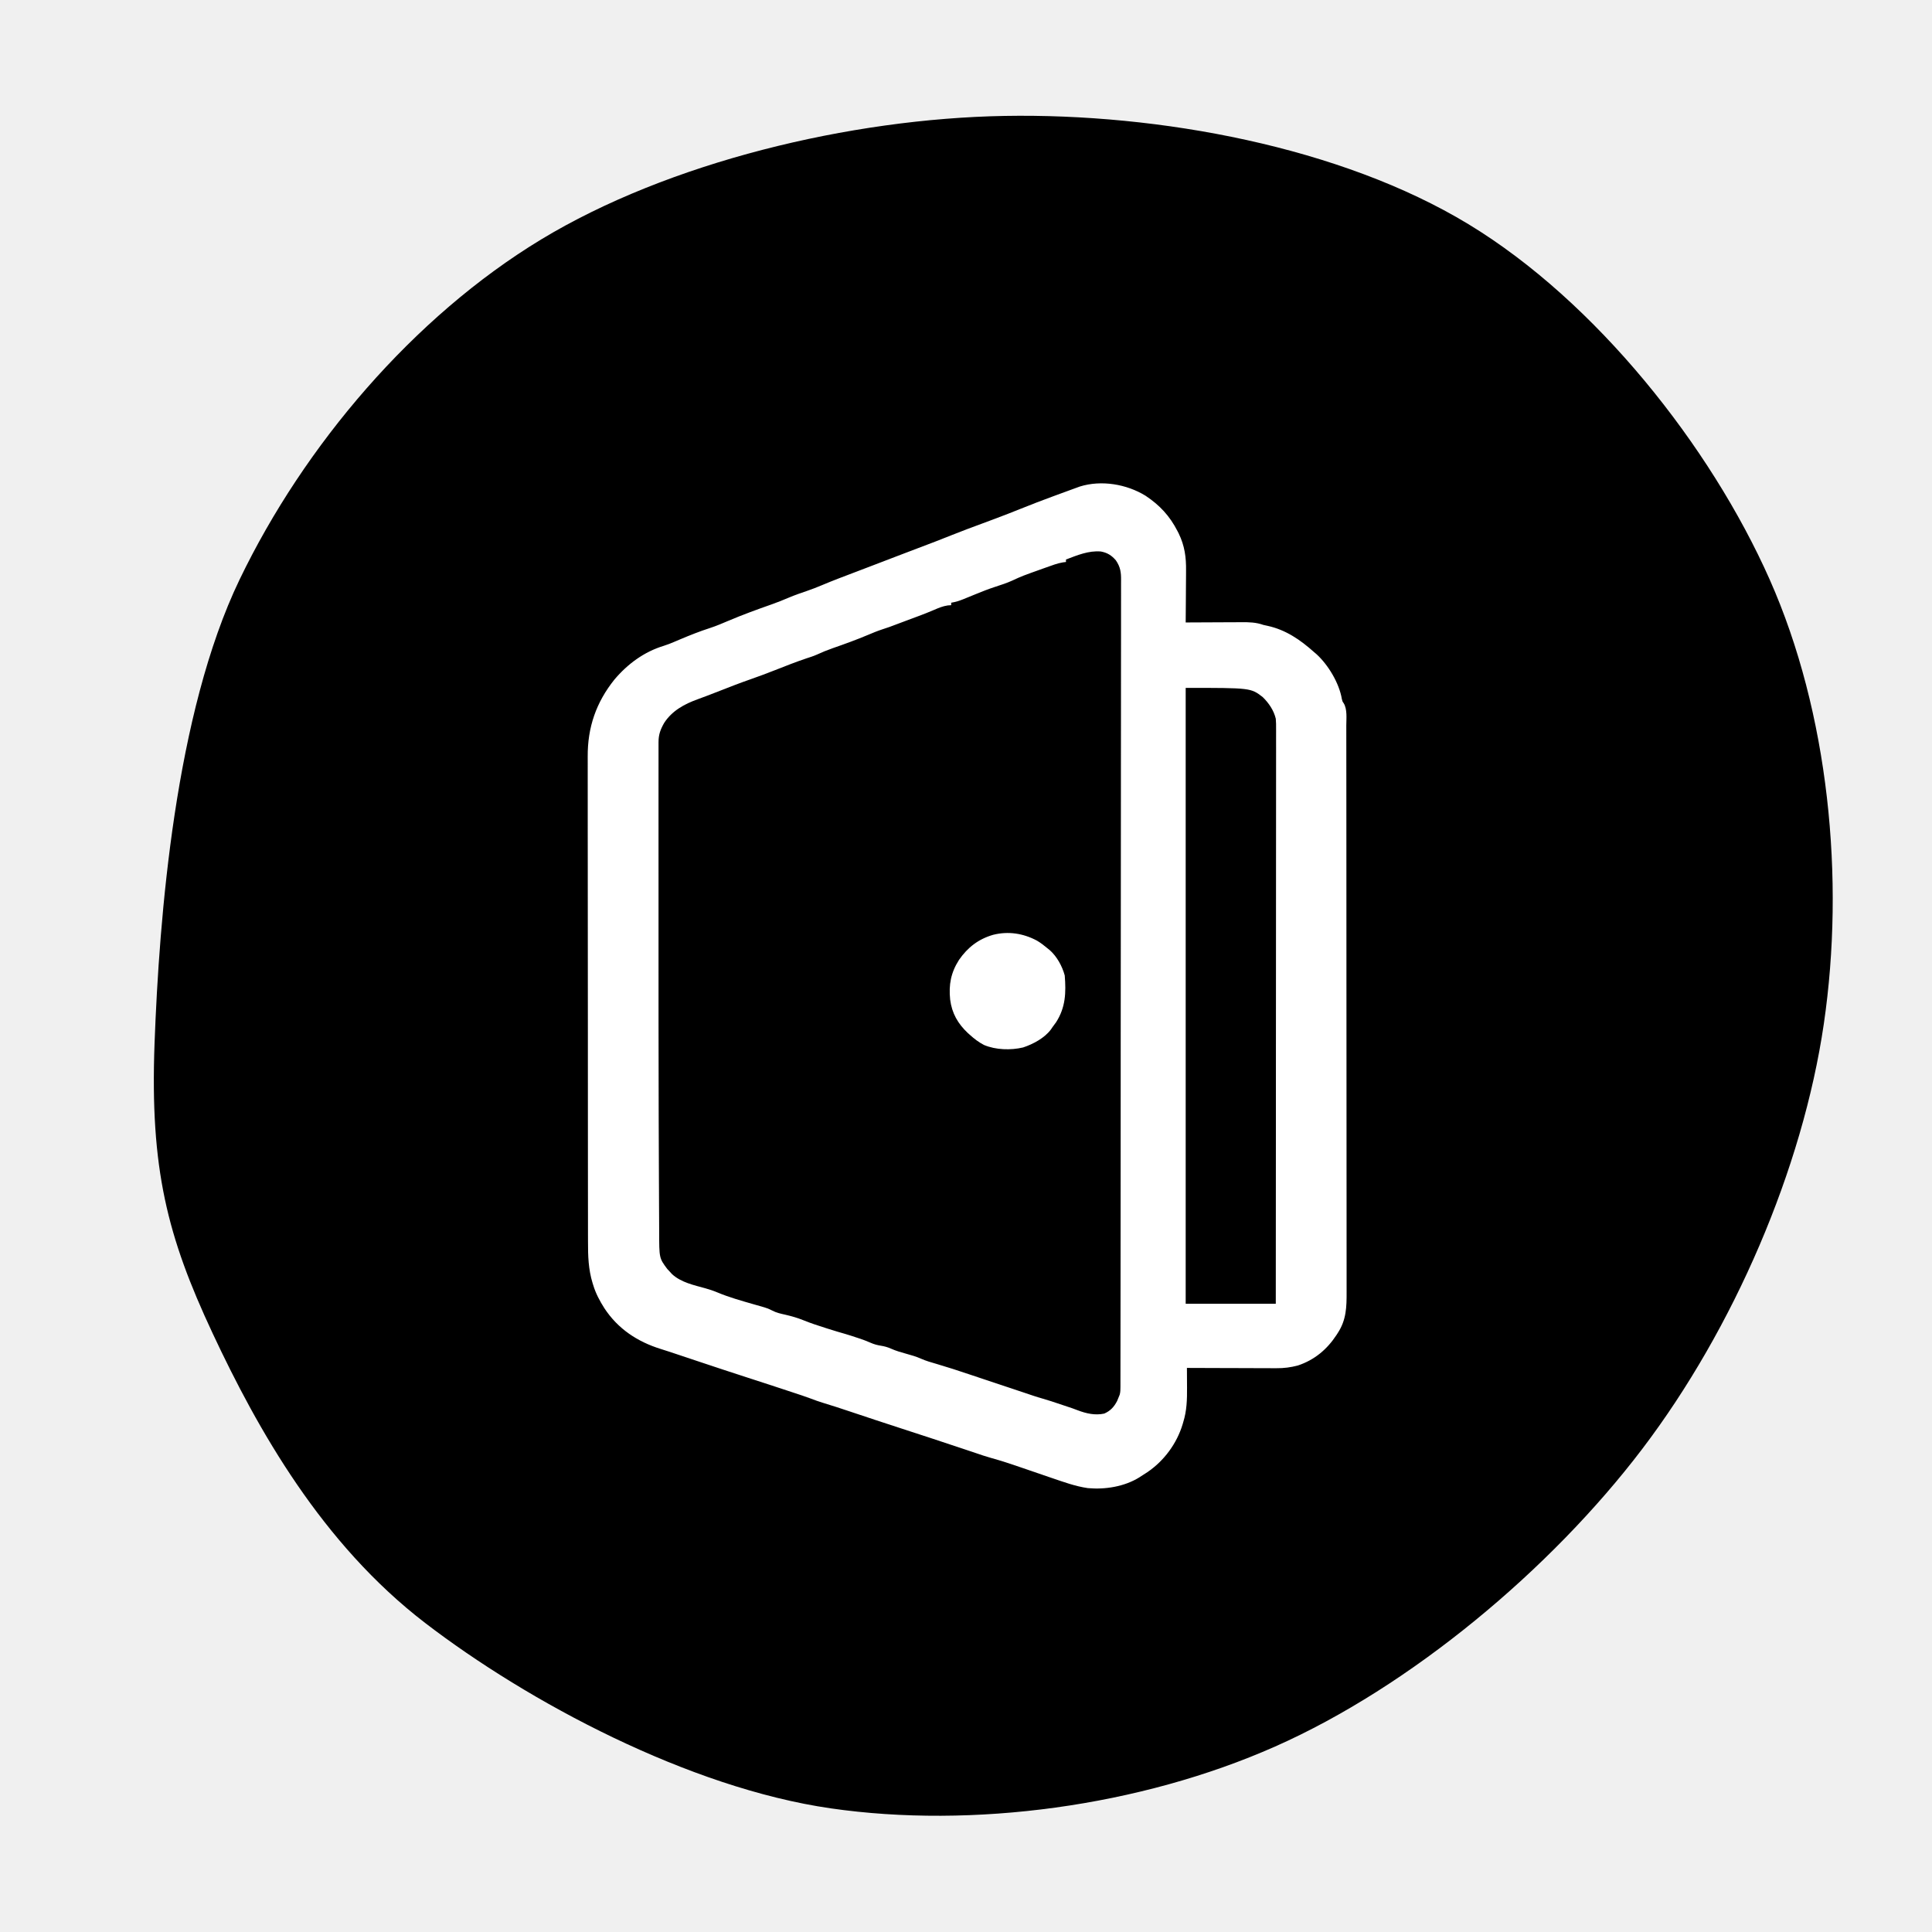
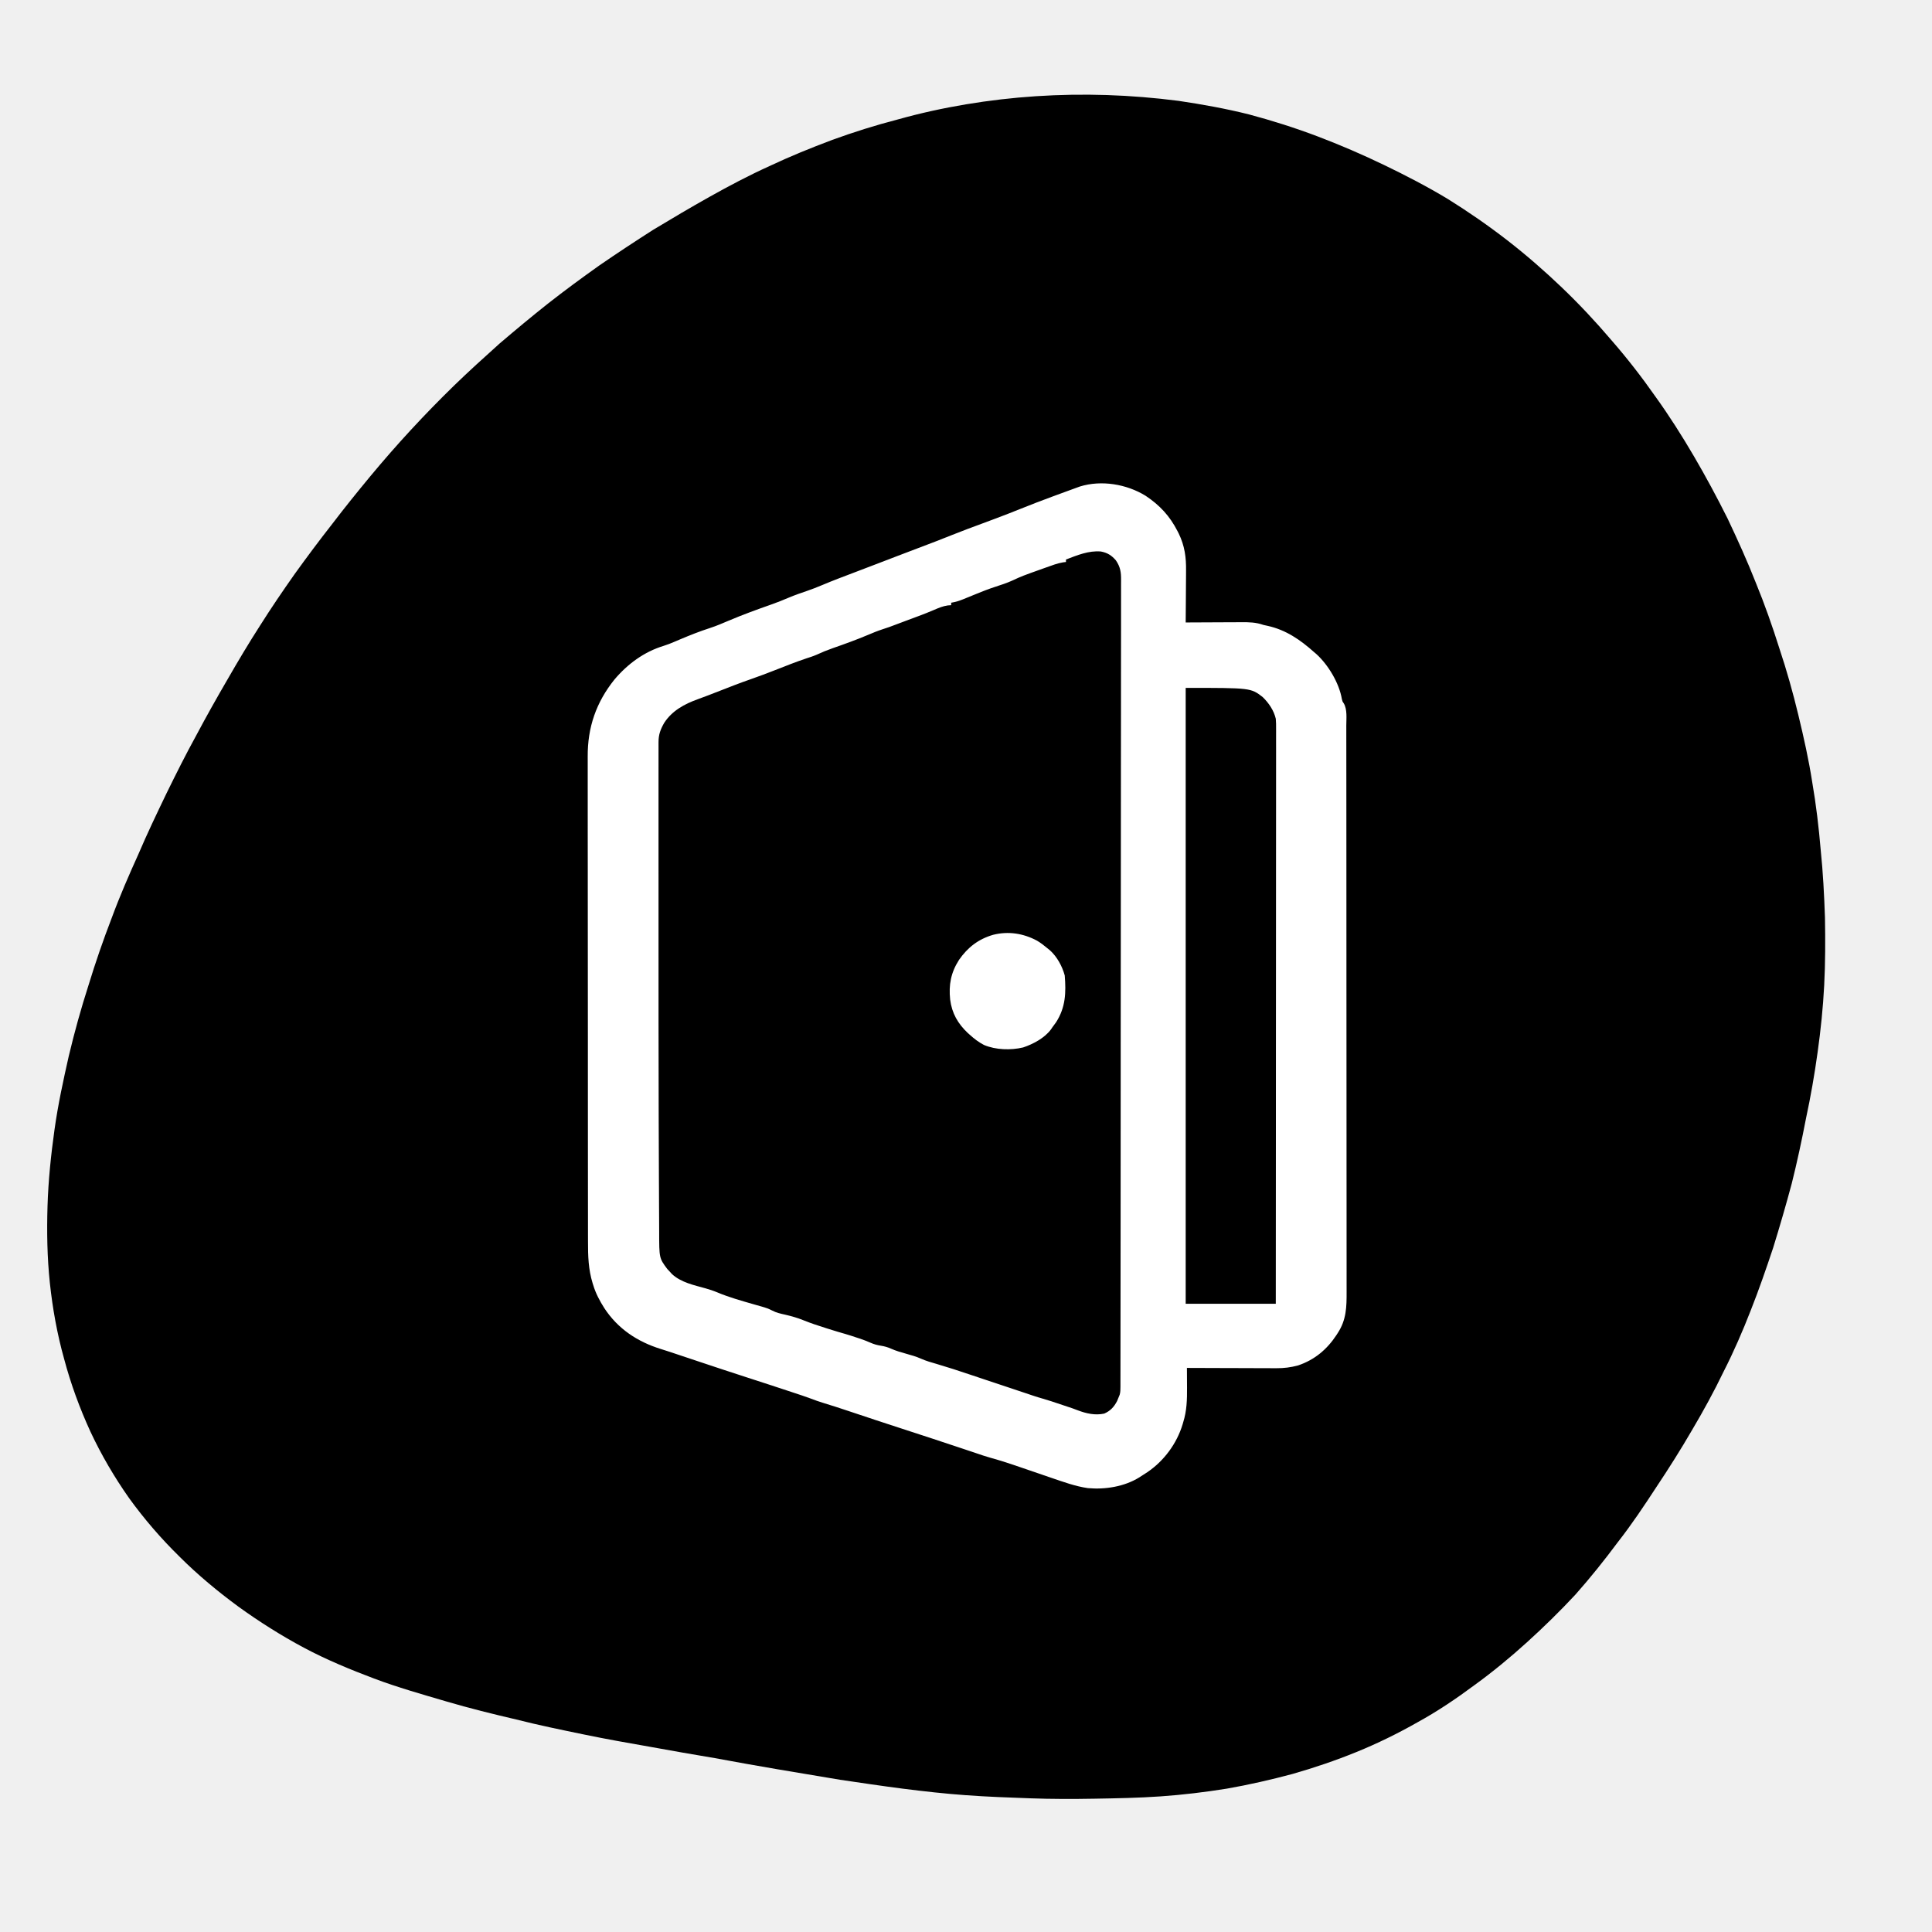
<svg xmlns="http://www.w3.org/2000/svg" viewBox="0 0 500 500">
-   <path d="M40,270 C41.2,237.5 45.3,184.7 62,150 C78.7,115.3 107,82 140,62 C173,42 220,30.7 260,30 C300,29.3 347,38 380,58 C413,78 442.7,115.5 458,150 C473.3,184.5 477.5,227.5 472,265 C466.5,302.5 448.7,343.8 425,375 C401.3,406.2 365,436.5 330,452 C295,467.5 251.7,473.3 215,468 C178.3,462.7 136.7,440.5 110,420 C83.3,399.5 66.7,370 55,345 C43.3,320 38.8,302.5 40,270 Z" fill="#000000" />
+   <path d="M472.1,255 C471.8,260.8 471.2,266.6 470.4,272.3 C469.6,278.1 468.6,283.8 467.4,289.4 C466.3,295.1 465.1,300.7 463.7,306.3 C462.2,311.9 460.6,317.4 458.9,322.9 C457.1,328.3 455.2,333.8 453.1,339.1 C451,344.5 448.7,349.8 446.1,354.9 C443.6,360.1 440.8,365.2 437.9,370.1 C435,375.1 431.9,380 428.7,384.8 C425.5,389.7 422.3,394.5 418.7,399.1 C415.2,403.8 411.6,408.3 407.7,412.7 C403.7,417 399.5,421.1 395.2,425 C390.9,428.9 386.3,432.7 381.6,436.1 C376.9,439.6 372,442.9 366.9,445.7 C361.8,448.6 356.5,451.2 351.1,453.4 C345.7,455.6 340.1,457.5 334.5,459.1 C328.9,460.6 323.2,461.9 317.5,462.9 C311.9,463.8 306.1,464.5 300.4,464.9 C294.7,465.3 289,465.4 283.3,465.5 C277.7,465.6 272.1,465.6 266.6,465.4 C261,465.2 255.5,465 250,464.6 C244.5,464.2 239.1,463.6 233.6,462.9 C228.2,462.2 222.8,461.4 217.4,460.6 C212.1,459.7 206.7,458.8 201.3,457.9 C195.9,457 190.5,456 185,455 C179.5,454.1 174,453.1 168.4,452.1 C162.7,451.1 157,450.1 151.2,448.9 C145.4,447.7 139.5,446.5 133.6,445 C127.6,443.6 121.5,442.1 115.4,440.3 C109.3,438.5 102.9,436.7 96.8,434.4 C90.7,432.1 84.4,429.5 78.6,426.4 C72.8,423.3 67.1,419.7 61.7,415.8 C56.4,411.9 51.2,407.6 46.5,402.9 C41.7,398.2 37.3,393.1 33.4,387.7 C29.6,382.3 26.2,376.5 23.4,370.5 C20.6,364.4 18.3,358.1 16.6,351.7 C14.8,345.3 13.6,338.6 12.9,332 C12.2,325.4 12.1,318.7 12.3,312.1 C12.5,305.5 13.2,298.8 14.1,292.4 C15,285.9 16.4,279.5 17.8,273.3 C19.3,267 21,260.9 22.9,255 C24.7,249.1 26.7,243.3 28.9,237.6 C31,231.9 33.4,226.4 35.8,221.1 C38.1,215.7 40.6,210.5 43.1,205.3 C45.6,200.2 48.1,195.2 50.8,190.3 C53.4,185.4 56.1,180.6 58.9,175.8 C61.6,171.1 64.4,166.4 67.3,161.9 C70.2,157.3 73.2,152.9 76.3,148.5 C79.4,144.2 82.6,139.9 85.9,135.7 C89.1,131.5 92.4,127.4 95.8,123.3 C99.2,119.2 102.7,115.2 106.3,111.3 C109.9,107.4 113.6,103.6 117.5,99.8 C121.3,96.1 125.3,92.5 129.3,88.9 C133.4,85.4 137.6,81.9 141.9,78.5 C146.1,75.2 150.6,71.9 155.1,68.7 C159.6,65.6 164.3,62.5 169,59.5 C173.8,56.6 178.7,53.7 183.7,50.9 C188.7,48.1 193.8,45.4 199.1,43 C204.4,40.5 209.8,38.3 215.4,36.2 C220.9,34.2 226.6,32.4 232.4,30.9 C238.1,29.3 244,28 250,27 C256,26 262,25.3 268.1,24.9 C274.2,24.5 280.4,24.4 286.5,24.6 C292.6,24.8 298.8,25.3 305,26.1 C311.1,27 317.2,28.1 323.2,29.6 C329.2,31.2 335.2,33.1 341,35.3 C346.8,37.5 352.6,40 358.2,42.7 C363.8,45.4 369.4,48.3 374.7,51.5 C380,54.8 385.2,58.4 390.1,62.2 C395,66 399.7,70.1 404.2,74.4 C408.7,78.7 413,83.3 417,88 C421.1,92.7 424.9,97.6 428.4,102.6 C432,107.6 435.3,112.8 438.4,118.1 C441.5,123.4 444.4,128.8 447.1,134.2 C449.7,139.7 452.2,145.2 454.4,150.8 C456.7,156.4 458.7,162.1 460.5,167.8 C462.4,173.5 464,179.2 465.4,185 C466.8,190.8 468.1,196.6 469,202.4 C470,208.2 470.7,214.1 471.2,220 C471.8,225.8 472.1,231.7 472.3,237.5 C472.4,243.3 472.4,249.2 472.1,255 Z" fill="#000000" />
  <g transform="translate(250,255) scale(0.31941) translate(-626.00,-642.00)">
    <path fill="#000000" d="M0 0 C11.408 7.582 19.602 16.381 25.855 28.648 C26.177 29.276 26.499 29.904 26.831 30.551 C31.671 40.565 32.924 49.818 32.773 60.754 C32.768 61.971 32.764 63.189 32.761 64.406 C32.749 67.571 32.72 70.735 32.687 73.9 C32.656 77.145 32.642 80.39 32.627 83.635 C32.595 89.973 32.544 96.311 32.48 102.648 C32.824 102.646 32.824 102.646 34.559 102.635 C41.047 102.595 47.535 102.564 54.022 102.545 C57.357 102.534 60.692 102.52 64.027 102.498 C67.249 102.476 70.472 102.464 73.694 102.459 C74.919 102.455 76.144 102.448 77.369 102.437 C83.711 102.383 89.44 102.492 95.481 104.648 C96.623 104.915 97.769 105.168 98.918 105.402 C113.663 108.652 125.344 116.71 136.481 126.648 C137.112 127.186 137.744 127.724 138.394 128.277 C148.037 137.061 156.9 151.879 159.023 164.738 C159.481 166.648 159.481 166.648 160.47 168.039 C163.535 172.922 162.625 180.579 162.612 186.164 C162.613 186.575 162.613 186.575 162.618 188.659 C162.624 191.412 162.622 194.165 162.621 196.918 C162.624 198.914 162.626 200.91 162.63 202.906 C162.637 207.813 162.64 212.72 162.64 217.626 C162.641 223.506 162.648 229.386 162.655 235.266 C162.671 249.472 162.677 263.678 162.681 277.885 C162.684 284.607 162.687 291.329 162.691 298.052 C162.704 321.069 162.715 344.087 162.718 367.105 C162.718 368.549 162.719 369.993 162.719 371.437 C162.719 372.884 162.719 374.331 162.719 375.779 C162.72 378.682 162.72 381.586 162.721 384.49 C162.721 385.21 162.721 385.93 162.721 386.671 C162.725 410.023 162.741 433.374 162.764 456.726 C162.788 481.424 162.802 506.123 162.803 530.821 C162.804 533.532 162.804 536.244 162.804 538.955 C162.804 539.623 162.804 540.29 162.804 540.978 C162.805 551.717 162.816 562.456 162.831 573.195 C162.845 583.989 162.849 594.782 162.84 605.576 C162.836 611.986 162.84 618.396 162.856 624.806 C162.865 629.091 162.864 633.376 162.854 637.661 C162.849 640.101 162.85 642.54 162.861 644.979 C162.912 657.239 162.676 667.624 155.793 678.211 C155.618 678.485 155.618 678.485 154.734 679.87 C147.05 691.62 136.926 700.145 123.481 704.648 C117.596 706.218 112.102 706.936 106.023 706.875 C105.232 706.876 104.441 706.876 103.625 706.876 C101.044 706.875 98.464 706.86 95.883 706.844 C94.08 706.84 92.276 706.837 90.473 706.835 C85.754 706.828 81.034 706.808 76.314 706.786 C71.487 706.765 66.661 706.756 61.834 706.746 C52.383 706.725 42.932 706.691 33.48 706.648 C33.487 707.482 33.493 708.316 33.499 709.176 C33.521 712.308 33.535 715.44 33.546 718.572 C33.552 719.92 33.56 721.269 33.57 722.617 C33.642 732.277 33.393 741.355 30.48 750.648 C30.403 750.915 30.403 750.915 30.009 752.266 C25.313 767.936 14.901 781.999 1.387 791.14 C0.092 791.987 -1.213 792.819 -2.519 793.648 C-3.339 794.186 -4.159 794.723 -5.004 795.277 C-17.161 802.838 -32.703 805.322 -46.817 804.035 C-56.999 802.58 -66.818 798.941 -76.519 795.648 C-77.276 795.393 -78.033 795.136 -78.812 794.873 C-86.267 792.349 -93.718 789.815 -101.148 787.218 C-109.213 784.405 -117.275 781.782 -125.506 779.498 C-129.564 778.368 -133.536 777.016 -137.519 775.648 C-139.932 774.836 -142.347 774.03 -144.762 773.223 C-145.436 772.997 -146.111 772.771 -146.805 772.539 C-163.757 766.867 -180.736 761.283 -197.739 755.766 C-212.106 751.104 -226.447 746.369 -240.764 741.555 C-247.535 739.282 -254.316 737.077 -261.153 735.008 C-264.657 733.938 -268.077 732.736 -271.492 731.413 C-275.953 729.731 -280.496 728.274 -285.019 726.773 C-285.582 726.586 -286.145 726.399 -286.725 726.206 C-298.906 722.153 -311.118 718.195 -323.33 714.235 C-336.153 710.077 -348.958 705.871 -361.738 701.581 C-365.277 700.394 -368.819 699.213 -372.361 698.034 C-374.952 697.171 -377.543 696.307 -380.132 695.438 C-384.378 694.016 -388.624 692.603 -392.902 691.281 C-411.745 685.412 -427.538 674.991 -438.488 658.322 C-442.321 652.306 -445.519 646.312 -447.582 639.461 C-447.743 638.96 -447.903 638.459 -448.068 637.943 C-451.507 626.717 -451.811 615.916 -451.787 604.267 C-451.791 602.513 -451.795 600.758 -451.801 599.004 C-451.813 594.204 -451.813 589.405 -451.81 584.606 C-451.809 579.954 -451.819 575.302 -451.827 570.651 C-451.847 559.967 -451.853 549.284 -451.854 538.6 C-451.855 530.346 -451.859 522.091 -451.865 513.837 C-451.867 511.457 -451.869 509.077 -451.87 506.697 C-451.871 506.105 -451.871 505.513 -451.872 504.904 C-451.884 488.267 -451.892 471.631 -451.891 454.995 C-451.891 454.369 -451.891 453.742 -451.891 453.096 C-451.891 449.921 -451.891 446.745 -451.89 443.569 C-451.89 442.938 -451.89 442.308 -451.89 441.658 C-451.89 440.383 -451.89 439.107 -451.89 437.832 C-451.889 417.999 -451.904 398.166 -451.931 378.334 C-451.962 356.025 -451.979 333.717 -451.977 311.409 C-451.977 309.027 -451.977 306.645 -451.977 304.263 C-451.977 303.676 -451.977 303.09 -451.977 302.485 C-451.977 293.077 -451.99 283.668 -452.007 274.259 C-452.024 264.791 -452.026 255.323 -452.013 245.855 C-452.006 240.733 -452.006 235.611 -452.023 230.489 C-452.039 225.789 -452.036 221.09 -452.019 216.391 C-452.016 214.701 -452.019 213.011 -452.03 211.322 C-452.177 187.702 -445.194 167.358 -430.363 148.894 C-419.719 136.273 -406.323 126.424 -390.508 121.602 C-387.492 120.672 -384.608 119.512 -381.707 118.273 C-381.22 118.067 -380.733 117.859 -380.231 117.646 C-379.207 117.212 -378.185 116.777 -377.162 116.341 C-369.165 112.967 -361.137 109.771 -352.872 107.117 C-347.759 105.451 -342.848 103.349 -337.907 101.238 C-326.544 96.412 -314.913 92.18 -303.269 88.086 C-298.524 86.416 -293.89 84.577 -289.269 82.594 C-284.267 80.479 -279.15 78.709 -274.009 76.967 C-270.091 75.622 -266.266 74.142 -262.453 72.523 C-252.964 68.503 -243.294 64.923 -233.666 61.252 C-231.038 60.25 -228.411 59.246 -225.783 58.242 C-222.736 57.078 -219.69 55.914 -216.642 54.751 C-211.574 52.817 -206.507 50.878 -201.445 48.926 C-195.915 46.794 -190.372 44.697 -184.827 42.602 C-175.349 39.022 -165.875 35.443 -156.485 31.638 C-148.651 28.473 -140.714 25.578 -132.794 22.636 C-129.785 21.518 -126.777 20.397 -123.769 19.273 C-123.513 19.178 -123.513 19.178 -122.218 18.694 C-115.115 16.037 -108.052 13.297 -101.019 10.461 C-92.567 7.053 -84.077 3.785 -75.519 0.648 C-74.51 0.277 -73.502 -0.096 -72.493 -0.468 C-69.692 -1.5 -66.889 -2.526 -64.085 -3.547 C-62.969 -3.954 -61.855 -4.363 -60.741 -4.773 C-59.166 -5.353 -57.589 -5.925 -56.012 -6.496 C-55.098 -6.83 -54.184 -7.163 -53.242 -7.507 C-35.837 -12.906 -15.385 -9.476 0 0 Z " transform="translate(771.5195,245.3516)" />
    <path fill="#FFFFFF" d="M0 0 C11.408 7.582 19.602 16.381 25.855 28.648 C26.177 29.276 26.499 29.904 26.831 30.551 C31.671 40.565 32.924 49.818 32.773 60.754 C32.768 61.971 32.764 63.189 32.761 64.406 C32.749 67.571 32.72 70.735 32.687 73.9 C32.656 77.145 32.642 80.39 32.627 83.635 C32.595 89.973 32.544 96.311 32.48 102.648 C32.824 102.646 32.824 102.646 34.559 102.635 C41.047 102.595 47.535 102.564 54.022 102.545 C57.357 102.534 60.692 102.52 64.027 102.498 C67.249 102.476 70.472 102.464 73.694 102.459 C74.919 102.455 76.144 102.448 77.369 102.437 C83.711 102.383 89.44 102.492 95.481 104.648 C96.623 104.915 97.769 105.168 98.918 105.402 C113.663 108.652 125.344 116.71 136.481 126.648 C137.112 127.186 137.744 127.724 138.394 128.277 C148.037 137.061 156.9 151.879 159.023 164.738 C159.481 166.648 159.481 166.648 160.47 168.039 C163.535 172.922 162.625 180.579 162.612 186.164 C162.613 186.575 162.613 186.575 162.618 188.659 C162.624 191.412 162.622 194.165 162.621 196.918 C162.624 198.914 162.626 200.91 162.63 202.906 C162.637 207.813 162.64 212.72 162.64 217.626 C162.641 223.506 162.648 229.386 162.655 235.266 C162.671 249.472 162.677 263.678 162.681 277.885 C162.684 284.607 162.687 291.329 162.691 298.052 C162.704 321.069 162.715 344.087 162.718 367.105 C162.718 368.549 162.719 369.993 162.719 371.437 C162.719 372.884 162.719 374.331 162.719 375.779 C162.72 378.682 162.72 381.586 162.721 384.49 C162.721 385.21 162.721 385.93 162.721 386.671 C162.725 410.023 162.741 433.374 162.764 456.726 C162.788 481.424 162.802 506.123 162.803 530.821 C162.804 533.532 162.804 536.244 162.804 538.955 C162.804 539.623 162.804 540.29 162.804 540.978 C162.805 551.717 162.816 562.456 162.831 573.195 C162.845 583.989 162.849 594.782 162.84 605.576 C162.836 611.986 162.84 618.396 162.856 624.806 C162.865 629.091 162.864 633.376 162.854 637.661 C162.849 640.101 162.85 642.54 162.861 644.979 C162.912 657.239 162.676 667.624 155.793 678.211 C155.618 678.485 155.618 678.485 154.734 679.87 C147.05 691.62 136.926 700.145 123.481 704.648 C117.596 706.218 112.102 706.936 106.023 706.875 C105.232 706.876 104.441 706.876 103.625 706.876 C101.044 706.875 98.464 706.86 95.883 706.844 C94.08 706.84 92.276 706.837 90.473 706.835 C85.754 706.828 81.034 706.808 76.314 706.786 C71.487 706.765 66.661 706.756 61.834 706.746 C52.383 706.725 42.932 706.691 33.48 706.648 C33.487 707.482 33.493 708.316 33.499 709.176 C33.521 712.308 33.535 715.44 33.546 718.572 C33.552 719.92 33.56 721.269 33.57 722.617 C33.642 732.277 33.393 741.355 30.48 750.648 C30.403 750.915 30.403 750.915 30.009 752.266 C25.313 767.936 14.901 781.999 1.387 791.14 C0.092 791.987 -1.213 792.819 -2.519 793.648 C-3.339 794.186 -4.159 794.723 -5.004 795.277 C-17.161 802.838 -32.703 805.322 -46.817 804.035 C-56.999 802.58 -66.818 798.941 -76.519 795.648 C-77.276 795.393 -78.033 795.136 -78.812 794.873 C-86.267 792.349 -93.718 789.815 -101.148 787.218 C-109.213 784.405 -117.275 781.782 -125.506 779.498 C-129.564 778.368 -133.536 777.016 -137.519 775.648 C-139.932 774.836 -142.347 774.03 -144.762 773.223 C-145.436 772.997 -146.111 772.771 -146.805 772.539 C-163.757 766.867 -180.736 761.283 -197.739 755.766 C-212.106 751.104 -226.447 746.369 -240.764 741.555 C-247.535 739.282 -254.316 737.077 -261.153 735.008 C-264.657 733.938 -268.077 732.736 -271.492 731.413 C-275.953 729.731 -280.496 728.274 -285.019 726.773 C-285.582 726.586 -286.145 726.399 -286.725 726.206 C-298.906 722.153 -311.118 718.195 -323.33 714.235 C-336.153 710.077 -348.958 705.871 -361.738 701.581 C-365.277 700.394 -368.819 699.213 -372.361 698.034 C-374.952 697.171 -377.543 696.307 -380.132 695.438 C-384.378 694.016 -388.624 692.603 -392.902 691.281 C-411.745 685.412 -427.538 674.991 -438.488 658.322 C-442.321 652.306 -445.519 646.312 -447.582 639.461 C-447.743 638.96 -447.903 638.459 -448.068 637.943 C-451.507 626.717 -451.811 615.916 -451.787 604.267 C-451.791 602.513 -451.795 600.758 -451.801 599.004 C-451.813 594.204 -451.813 589.405 -451.81 584.606 C-451.809 579.954 -451.819 575.302 -451.827 570.651 C-451.847 559.967 -451.853 549.284 -451.854 538.6 C-451.855 530.346 -451.859 522.091 -451.865 513.837 C-451.867 511.457 -451.869 509.077 -451.87 506.697 C-451.871 506.105 -451.871 505.513 -451.872 504.904 C-451.884 488.267 -451.892 471.631 -451.891 454.995 C-451.891 454.369 -451.891 453.742 -451.891 453.096 C-451.891 449.921 -451.891 446.745 -451.89 443.569 C-451.89 442.938 -451.89 442.308 -451.89 441.658 C-451.89 440.383 -451.89 439.107 -451.89 437.832 C-451.889 417.999 -451.904 398.166 -451.931 378.334 C-451.962 356.025 -451.979 333.717 -451.977 311.409 C-451.977 309.027 -451.977 306.645 -451.977 304.263 C-451.977 303.676 -451.977 303.09 -451.977 302.485 C-451.977 293.077 -451.99 283.668 -452.007 274.259 C-452.024 264.791 -452.026 255.323 -452.013 245.855 C-452.006 240.733 -452.006 235.611 -452.023 230.489 C-452.039 225.789 -452.036 221.09 -452.019 216.391 C-452.016 214.701 -452.019 213.011 -452.03 211.322 C-452.177 187.702 -445.194 167.358 -430.363 148.894 C-419.719 136.273 -406.323 126.424 -390.508 121.602 C-387.492 120.672 -384.608 119.512 -381.707 118.273 C-381.22 118.067 -380.733 117.859 -380.231 117.646 C-379.207 117.212 -378.185 116.777 -377.162 116.341 C-369.165 112.967 -361.137 109.771 -352.872 107.117 C-347.759 105.451 -342.848 103.349 -337.907 101.238 C-326.544 96.412 -314.913 92.18 -303.269 88.086 C-298.524 86.416 -293.89 84.577 -289.269 82.594 C-284.267 80.479 -279.15 78.709 -274.009 76.967 C-270.091 75.622 -266.266 74.142 -262.453 72.523 C-252.964 68.503 -243.294 64.923 -233.666 61.252 C-231.038 60.25 -228.411 59.246 -225.783 58.242 C-222.736 57.078 -219.69 55.914 -216.642 54.751 C-211.574 52.817 -206.507 50.878 -201.445 48.926 C-195.915 46.794 -190.372 44.697 -184.827 42.602 C-175.349 39.022 -165.875 35.443 -156.485 31.638 C-148.651 28.473 -140.714 25.578 -132.794 22.636 C-129.785 21.518 -126.777 20.397 -123.769 19.273 C-123.513 19.178 -123.513 19.178 -122.218 18.694 C-115.115 16.037 -108.052 13.297 -101.019 10.461 C-92.567 7.053 -84.077 3.785 -75.519 0.648 C-74.51 0.277 -73.502 -0.096 -72.493 -0.468 C-69.692 -1.5 -66.889 -2.526 -64.085 -3.547 C-62.969 -3.954 -61.855 -4.363 -60.741 -4.773 C-59.166 -5.353 -57.589 -5.925 -56.012 -6.496 C-55.098 -6.83 -54.184 -7.163 -53.242 -7.507 C-35.837 -12.906 -15.385 -9.476 0 0 Z M-64.519 51.648 C-64.519 52.308 -64.519 52.968 -64.519 53.648 C-65.312 53.746 -66.105 53.844 -66.922 53.945 C-71.48 54.709 -75.745 56.342 -80.082 57.898 C-80.967 58.213 -81.853 58.527 -82.765 58.851 C-100.136 65.049 -100.136 65.049 -107.894 68.648 C-112.46 70.733 -117.176 72.242 -121.941 73.795 C-127.233 75.528 -132.376 77.516 -137.519 79.648 C-140.121 80.719 -142.726 81.779 -145.332 82.836 C-145.649 82.967 -145.649 82.967 -147.256 83.631 C-150.673 85.016 -153.875 86.072 -157.519 86.648 C-157.519 87.308 -157.519 87.968 -157.519 88.648 C-158.427 88.71 -159.334 88.772 -160.269 88.836 C-164.291 89.414 -167.796 90.898 -171.49 92.501 C-175.705 94.326 -179.964 95.987 -184.269 97.586 C-184.939 97.835 -185.609 98.084 -186.299 98.34 C-187.674 98.85 -189.049 99.36 -190.424 99.869 C-192.546 100.658 -194.664 101.457 -196.781 102.258 C-208.364 106.638 -208.364 106.638 -213.269 108.211 C-217.208 109.487 -220.999 111.063 -224.809 112.674 C-234.236 116.653 -243.823 120.121 -253.485 123.481 C-257.967 125.056 -262.27 126.79 -266.578 128.793 C-269.272 129.98 -272.039 130.849 -274.84 131.75 C-283.396 134.619 -291.8 137.967 -300.2 141.263 C-306.77 143.84 -313.352 146.333 -320.019 148.648 C-328.252 151.508 -336.36 154.651 -344.468 157.843 C-346.888 158.793 -349.312 159.73 -351.738 160.662 C-352.79 161.065 -353.841 161.47 -354.891 161.877 C-357.546 162.904 -360.209 163.9 -362.891 164.856 C-373.665 168.742 -383.579 174.096 -390.027 183.953 C-393.074 189.263 -394.644 193.423 -394.645 199.585 C-394.646 199.828 -394.646 199.828 -394.65 201.056 C-394.653 202.685 -394.65 204.313 -394.647 205.941 C-394.648 207.122 -394.649 208.302 -394.651 209.482 C-394.655 212.731 -394.653 215.979 -394.65 219.227 C-394.648 222.736 -394.651 226.244 -394.654 229.753 C-394.659 236.66 -394.658 243.566 -394.655 250.472 C-394.653 256.15 -394.652 261.827 -394.653 267.505 C-394.654 268.317 -394.654 269.13 -394.654 269.968 C-394.654 271.622 -394.654 273.276 -394.655 274.93 C-394.658 290.508 -394.654 306.086 -394.649 321.665 C-394.645 334.762 -394.645 347.86 -394.65 360.958 C-394.665 405.655 -394.638 450.351 -394.53 495.048 C-394.521 498.853 -394.513 502.659 -394.505 506.464 C-394.47 522.542 -394.421 538.619 -394.325 554.696 C-394.318 555.968 -394.31 557.24 -394.303 558.513 C-394.299 559.135 -394.295 559.757 -394.291 560.399 C-394.267 564.7 -394.252 569.001 -394.242 573.302 C-394.23 578.418 -394.204 583.534 -394.16 588.651 C-394.138 591.21 -394.124 593.768 -394.124 596.328 C-394.11 617.706 -394.11 617.706 -387.555 626.488 C-386.904 627.181 -386.253 627.873 -385.582 628.586 C-384.934 629.296 -384.285 630.006 -383.617 630.738 C-376.303 637.398 -365.947 639.58 -356.632 642.153 C-353.269 643.098 -350.056 644.164 -346.832 645.523 C-337.428 649.455 -327.507 652.224 -317.723 655.039 C-316.962 655.258 -316.202 655.477 -315.418 655.703 C-313.989 656.112 -312.559 656.515 -311.127 656.912 C-308.09 657.776 -305.301 658.685 -302.512 660.176 C-299.137 661.958 -295.663 662.704 -291.957 663.523 C-286.952 664.702 -282.156 666.016 -277.394 667.961 C-271.41 670.403 -265.304 672.391 -259.144 674.336 C-258.205 674.634 -257.265 674.931 -256.296 675.237 C-251.937 676.607 -247.572 677.93 -243.173 679.168 C-240.097 680.062 -237.059 681.074 -234.019 682.086 C-233.394 682.29 -232.769 682.495 -232.125 682.705 C-228.966 683.755 -225.905 684.891 -222.863 686.246 C-220.099 687.459 -217.515 688.176 -214.519 688.648 C-211.535 689.12 -208.983 689.828 -206.238 691.055 C-202.268 692.825 -198.202 693.989 -194.019 695.148 C-189.938 696.28 -185.943 697.395 -182.07 699.129 C-177.904 700.988 -173.584 702.2 -169.207 703.461 C-160.341 706.067 -151.573 708.9 -142.823 711.87 C-138.597 713.298 -134.363 714.703 -130.131 716.112 C-127.41 717.018 -124.689 717.925 -121.969 718.832 C-118.523 719.981 -115.076 721.13 -111.63 722.278 C-106.645 723.938 -101.66 725.599 -96.68 727.273 C-96.001 727.501 -95.323 727.729 -94.624 727.963 C-93.448 728.358 -92.272 728.754 -91.096 729.152 C-88.501 730.023 -85.903 730.832 -83.266 731.566 C-78.568 732.889 -73.957 734.469 -69.332 736.023 C-68.399 736.333 -67.466 736.642 -66.504 736.961 C-58.691 739.558 -58.691 739.558 -54.938 740.996 C-48.041 743.611 -40.863 745.243 -33.52 743.648 C-28.517 741.47 -25.578 738.25 -23.082 733.461 C-22.529 732.204 -22.005 730.933 -21.52 729.648 C-21.343 729.212 -21.166 728.774 -20.984 728.324 C-20.387 726.17 -20.392 724.238 -20.39 722.002 C-20.388 721.521 -20.388 721.521 -20.379 719.086 C-20.38 718.014 -20.381 716.942 -20.383 715.869 C-20.38 714.729 -20.378 713.589 -20.375 712.448 C-20.367 709.296 -20.366 706.144 -20.366 702.992 C-20.365 699.569 -20.358 696.147 -20.352 692.725 C-20.341 685.929 -20.336 679.133 -20.332 672.336 C-20.327 664.199 -20.316 656.062 -20.305 647.925 C-20.279 628.256 -20.265 608.587 -20.252 588.918 C-20.247 582.405 -20.243 575.891 -20.238 569.378 C-20.213 534.761 -20.191 500.144 -20.178 465.527 C-20.176 458.009 -20.173 450.49 -20.17 442.971 C-20.17 441.964 -20.169 440.958 -20.169 439.951 C-20.157 407.627 -20.127 375.303 -20.085 342.979 C-20.042 309.258 -20.014 275.538 -20.009 241.817 C-20.008 237.127 -20.007 232.438 -20.006 227.748 C-20.006 227.287 -20.006 227.287 -20.006 224.951 C-20.002 210.084 -19.982 195.217 -19.955 180.35 C-19.929 165.412 -19.922 150.474 -19.933 135.536 C-19.939 126.658 -19.93 117.779 -19.903 108.9 C-19.886 102.972 -19.886 97.043 -19.902 91.115 C-19.91 87.735 -19.911 84.356 -19.889 80.976 C-19.87 77.9 -19.874 74.825 -19.896 71.749 C-19.899 70.644 -19.895 69.54 -19.881 68.436 C-19.805 62.041 -20.43 57.61 -24.106 52.29 C-27.578 48.258 -31.038 46.106 -36.293 45.137 C-46.203 44.307 -55.417 48.181 -64.519 51.648 Z " transform="translate(771.5195,245.3516)" />
    <path fill="#000000" d="M0 0 C52.685 0 52.685 0 62.336 7.387 C67.298 12.197 71.409 18.226 73 25 C73.27 27.717 73.265 30.412 73.246 33.141 C73.248 33.948 73.251 34.755 73.253 35.587 C73.258 38.297 73.249 41.007 73.24 43.716 C73.241 45.677 73.243 47.637 73.246 49.597 C73.25 53.862 73.247 58.127 73.238 62.391 C73.226 68.733 73.226 75.074 73.228 81.415 C73.23 92.082 73.223 102.75 73.212 113.417 C73.2 123.979 73.192 134.541 73.19 145.103 C73.19 145.76 73.189 146.417 73.189 147.094 C73.189 150.429 73.188 153.764 73.188 157.099 C73.183 180.722 73.17 204.345 73.151 227.967 C73.132 250.917 73.118 273.866 73.11 296.815 C73.11 297.169 73.11 297.169 73.109 298.959 C73.106 306.062 73.104 313.166 73.101 320.27 C73.096 334.742 73.091 349.213 73.085 363.685 C73.085 364.018 73.085 364.018 73.084 365.701 C73.066 410.134 73.033 454.567 73 499 C48.91 499 24.82 499 0 499 C0 334.33 0 169.66 0 0 Z " transform="translate(804,401)" />
    <path fill="#FFFFFF" d="M0 0 C3.046 1.808 5.77 3.907 8.482 6.189 C8.805 6.45 8.805 6.45 10.435 7.771 C16.206 12.927 20.451 20.709 22.482 28.189 C23.611 42.127 23.187 53.995 15.545 66.001 C14.537 67.406 13.517 68.803 12.482 70.189 C12.116 70.732 11.75 71.274 11.373 71.834 C6.274 78.836 -3.161 83.851 -11.24 86.529 C-21.223 88.899 -33.42 88.547 -42.935 84.525 C-47.276 82.279 -50.897 79.481 -54.518 76.189 C-54.997 75.766 -55.477 75.343 -55.971 74.908 C-64.105 67.288 -68.964 58.769 -70.356 47.744 C-71.601 35.737 -69.783 25.9 -63.17 15.568 C-56.128 5.429 -47.458 -1.271 -35.562 -4.726 C-23.293 -7.829 -11.149 -5.958 0 0 Z " transform="translate(683.5176,605.811)" />
  </g>
</svg>
